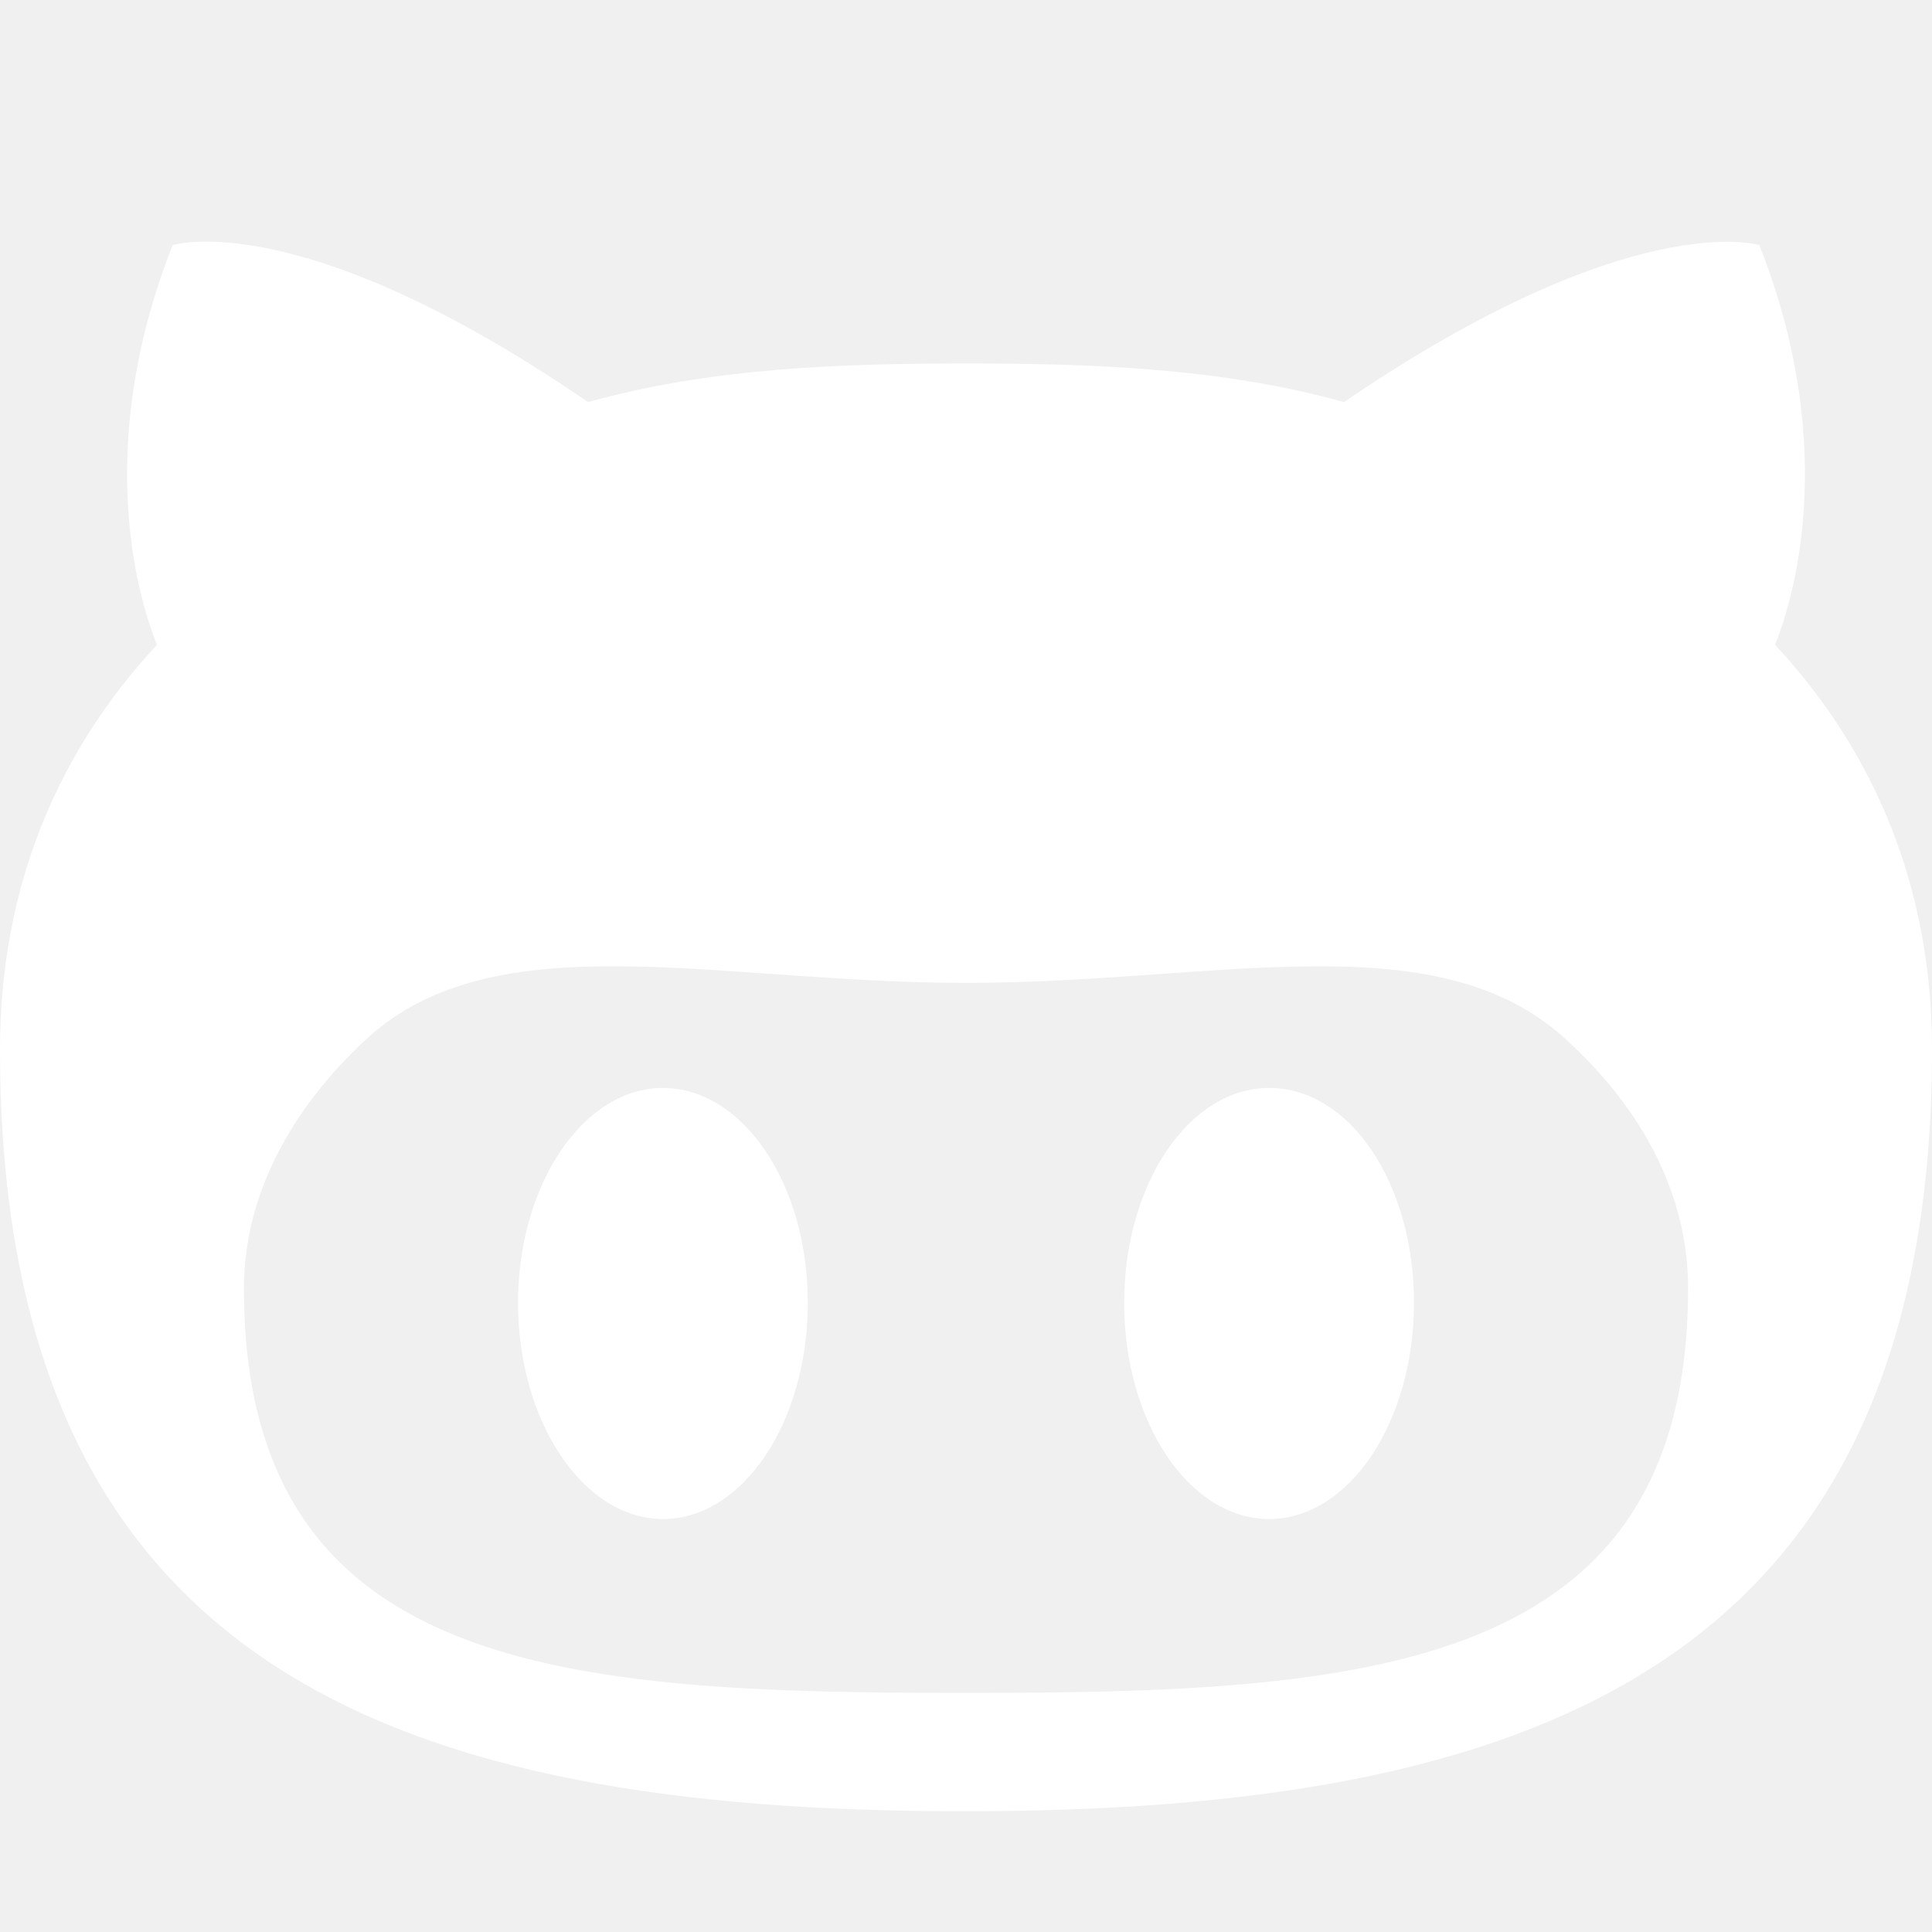
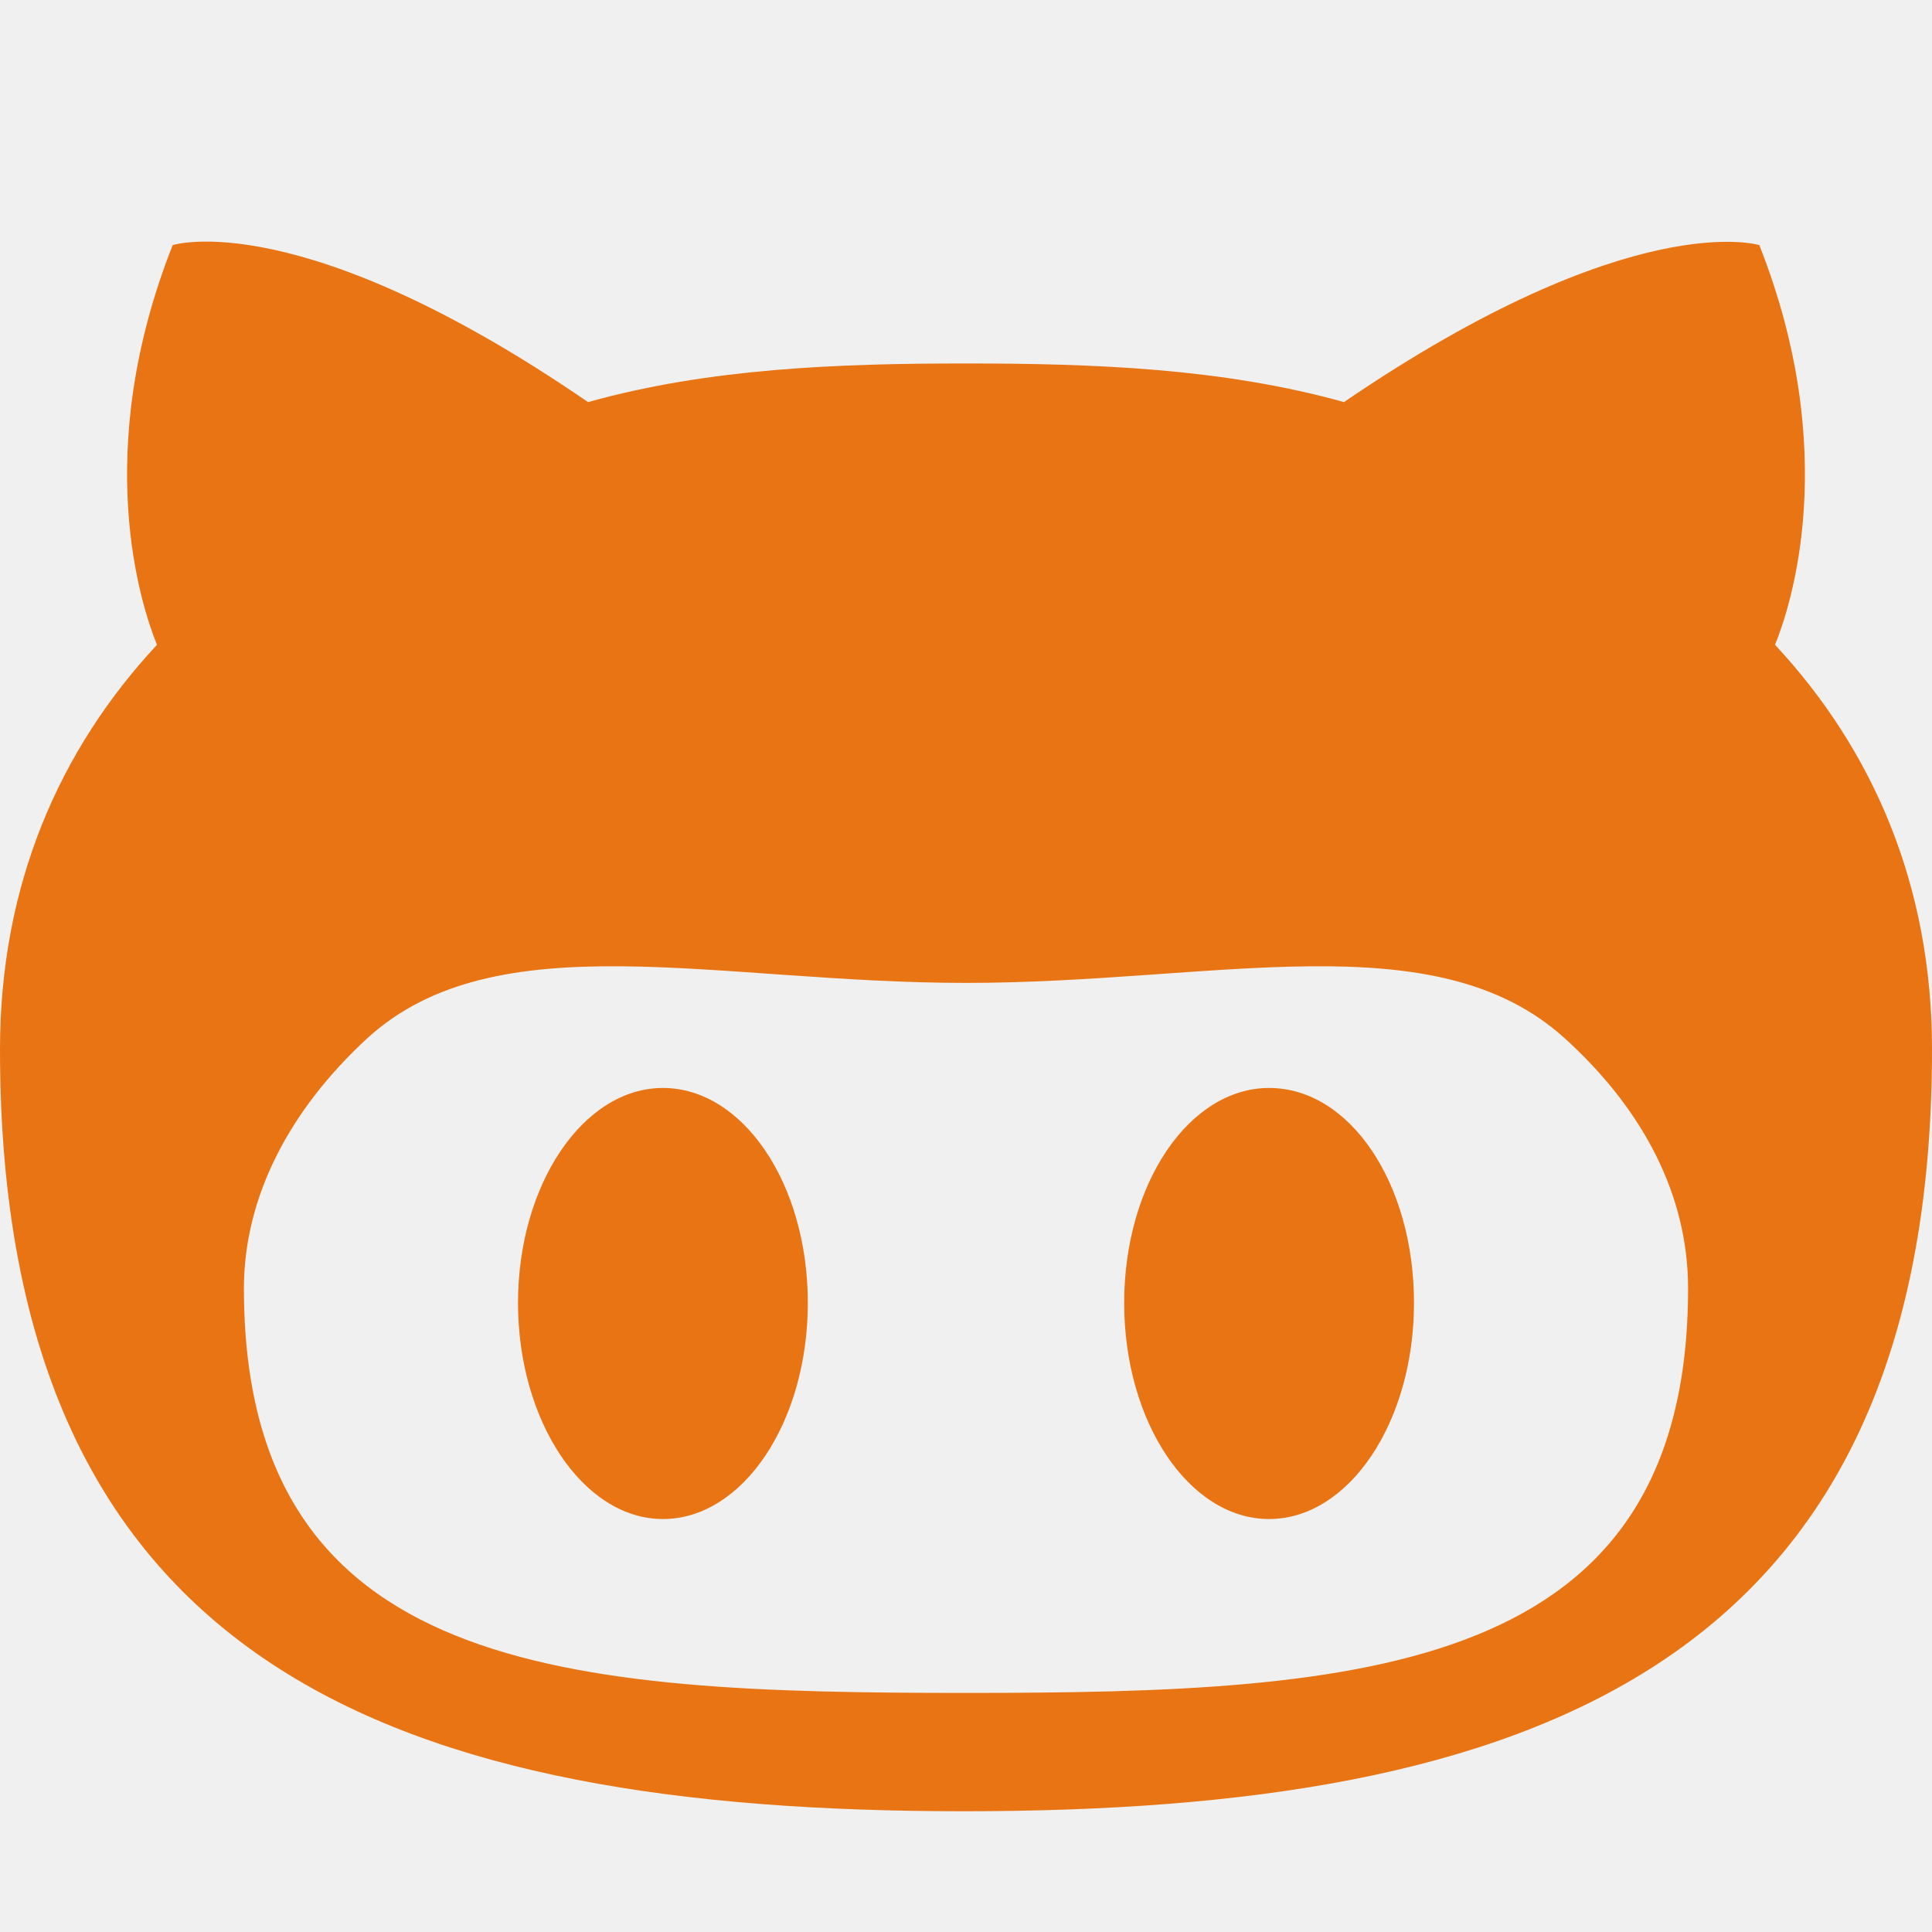
<svg xmlns="http://www.w3.org/2000/svg" height="16" class="octicon octicon-octoface" viewBox="0 0 16 16" version="1.1" width="16" aria-hidden="true">
-   <path fill="#ffffff" fill-rule="evenodd" d="M14.7 5.34c.13-.32.55-1.59-.13-3.31 0 0-1.05-.33-3.44 1.3-1-.28-2.07-.32-3.13-.32s-2.13.04-3.13.32c-2.39-1.64-3.44-1.3-3.44-1.3-.68 1.72-.26 2.99-.13 3.31C.49 6.21 0 7.33 0 8.69 0 13.84 3.33 15 7.98 15S16 13.84 16 8.69c0-1.36-.49-2.48-1.3-3.35zM8 14.02c-3.3 0-5.98-.15-5.98-3.35 0-.76.38-1.48 1.02-2.07 1.07-.98 2.9-.46 4.96-.46 2.07 0 3.88-.52 4.96.46.65.59 1.02 1.3 1.02 2.07 0 3.19-2.68 3.35-5.98 3.35zM5.49 9.01c-.66 0-1.2.8-1.2 1.78s.54 1.79 1.2 1.79c.66 0 1.2-.8 1.2-1.79s-.54-1.78-1.2-1.78zm5.02 0c-.66 0-1.2.79-1.2 1.78s.54 1.79 1.2 1.79c.66 0 1.2-.8 1.2-1.79s-.53-1.78-1.2-1.78z" />
+   <path fill="#E87414" fill-rule="evenodd" d="M14.7 5.34c.13-.32.55-1.59-.13-3.31 0 0-1.05-.33-3.44 1.3-1-.28-2.07-.32-3.13-.32s-2.13.04-3.13.32c-2.39-1.64-3.44-1.3-3.44-1.3-.68 1.72-.26 2.99-.13 3.31C.49 6.21 0 7.33 0 8.69 0 13.84 3.33 15 7.98 15S16 13.84 16 8.69c0-1.36-.49-2.48-1.3-3.35zM8 14.02c-3.3 0-5.98-.15-5.98-3.35 0-.76.38-1.48 1.02-2.07 1.07-.98 2.9-.46 4.96-.46 2.07 0 3.88-.52 4.96.46.65.59 1.02 1.3 1.02 2.07 0 3.19-2.68 3.35-5.98 3.35zM5.49 9.01c-.66 0-1.2.8-1.2 1.78s.54 1.79 1.2 1.79c.66 0 1.2-.8 1.2-1.79s-.54-1.78-1.2-1.78zm5.02 0c-.66 0-1.2.79-1.2 1.78s.54 1.79 1.2 1.79c.66 0 1.2-.8 1.2-1.79s-.53-1.78-1.2-1.78z" />
</svg>
